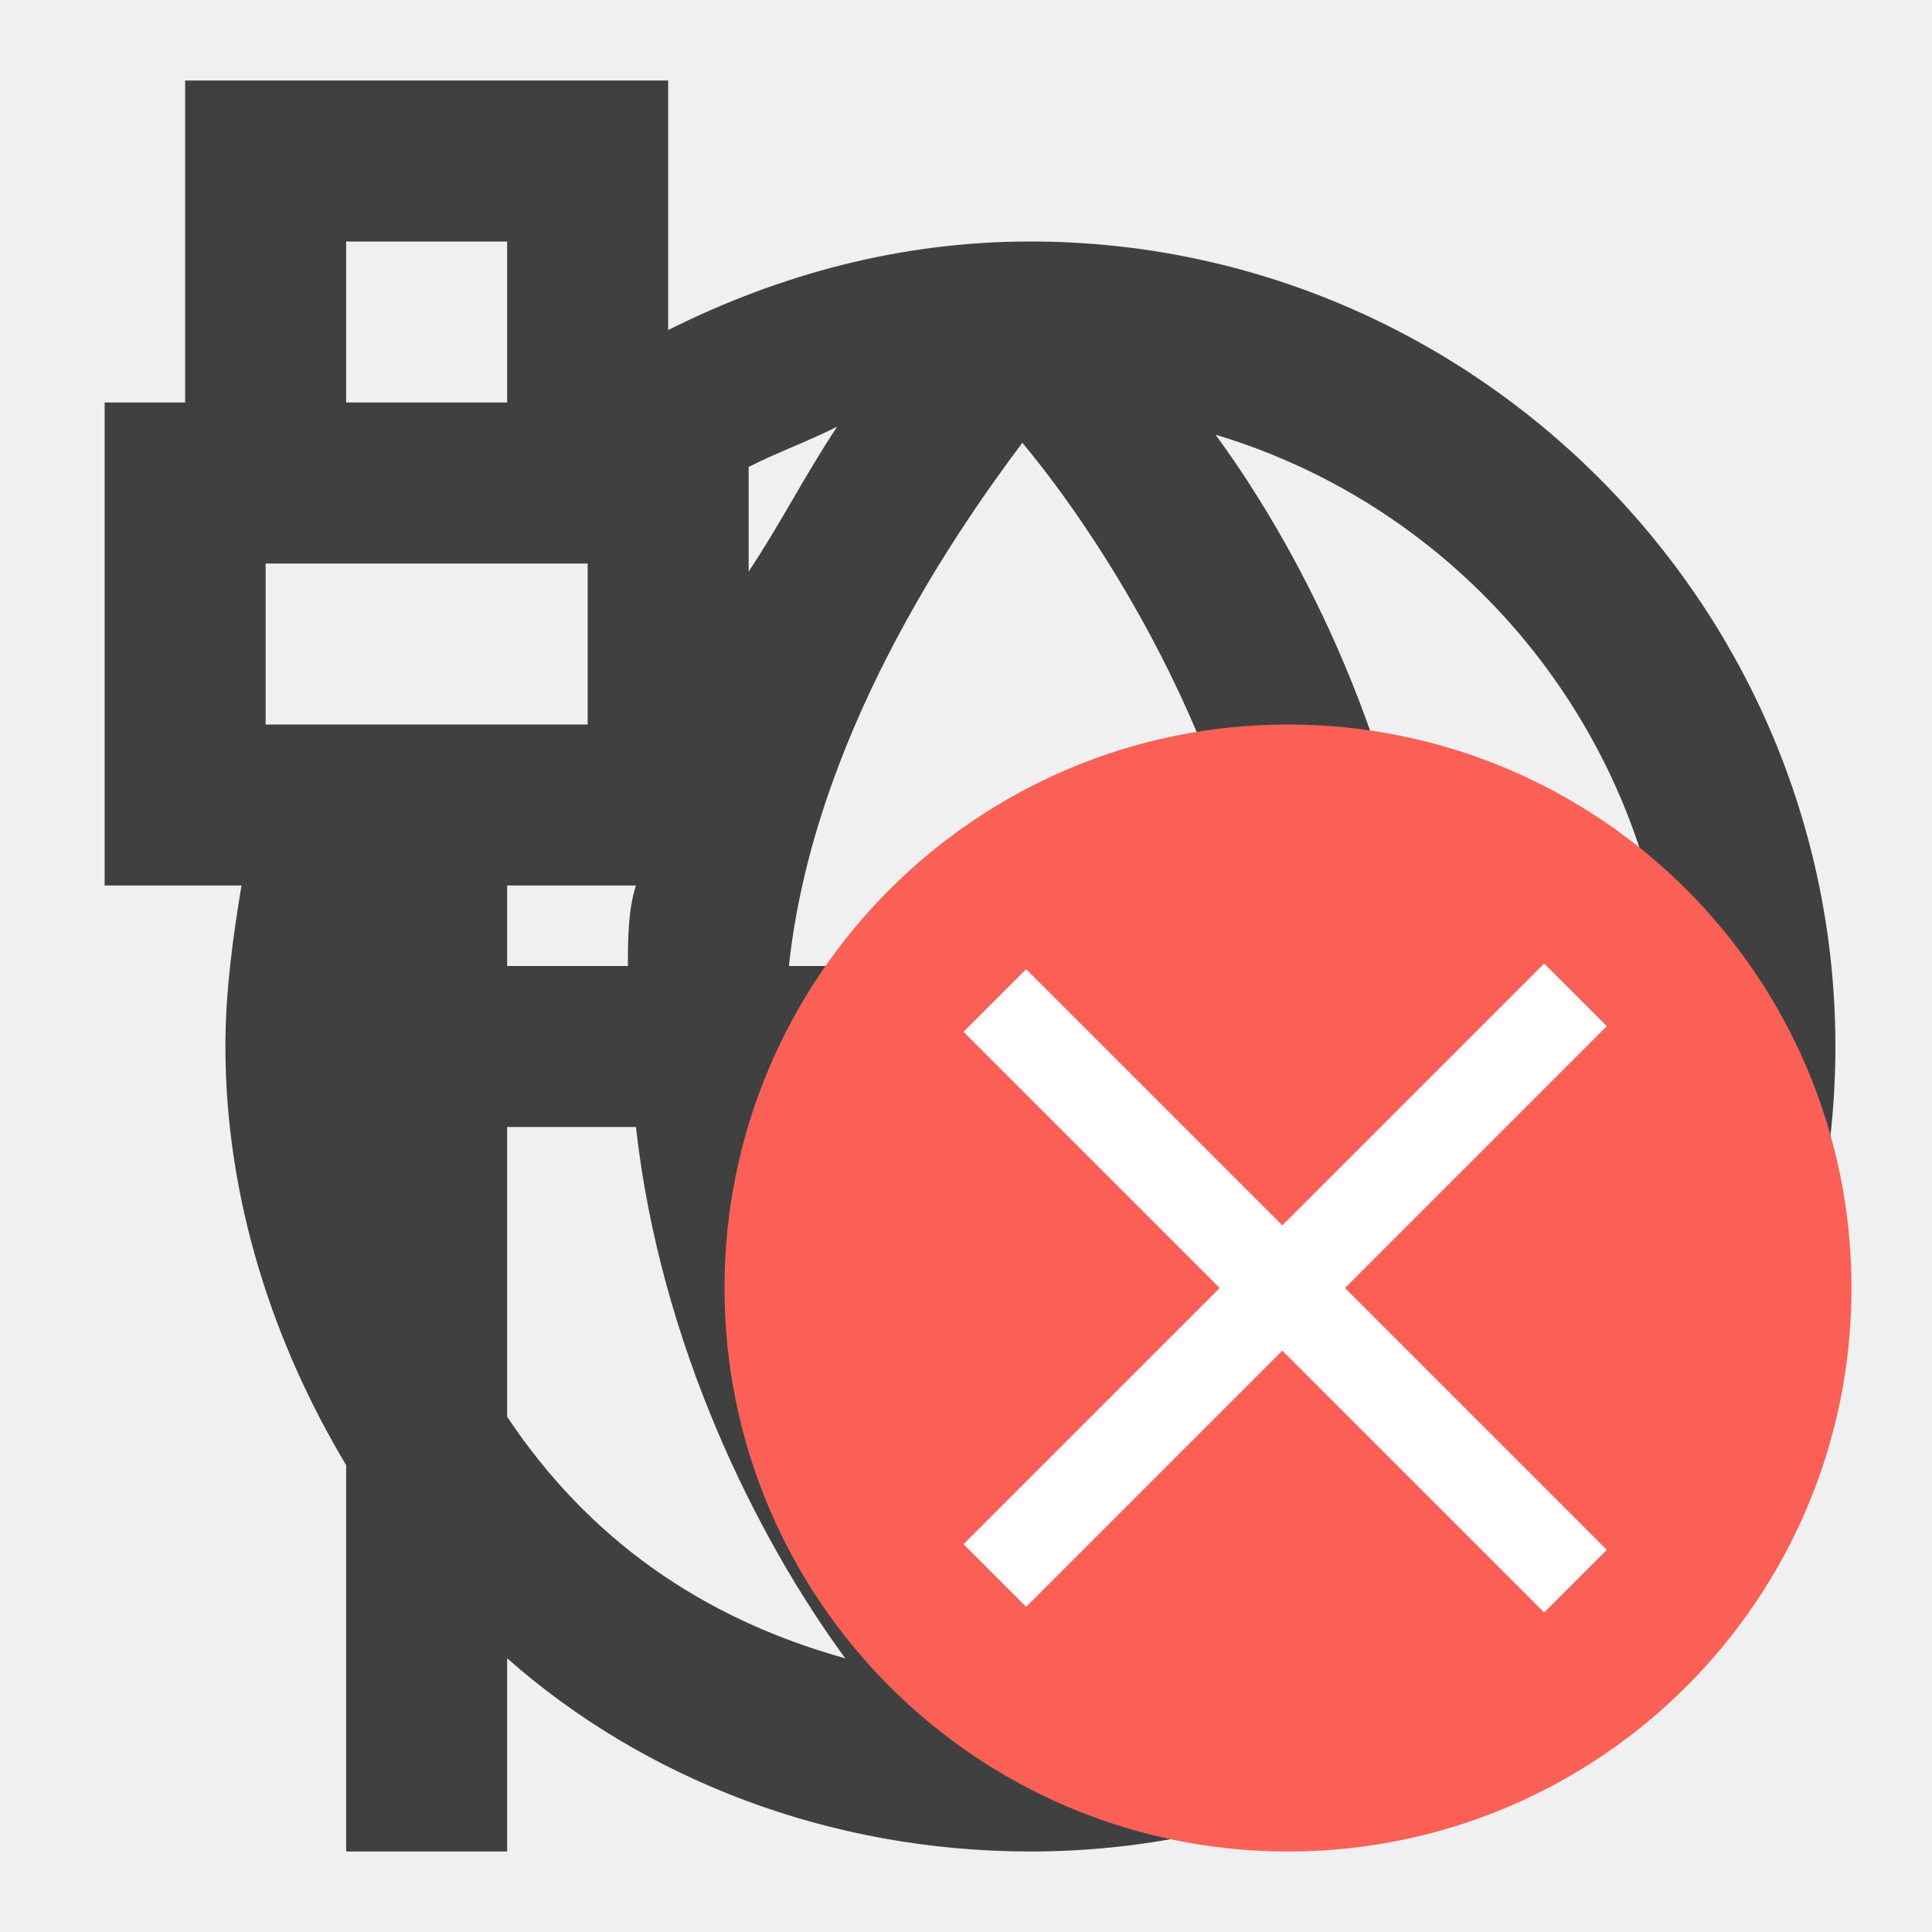
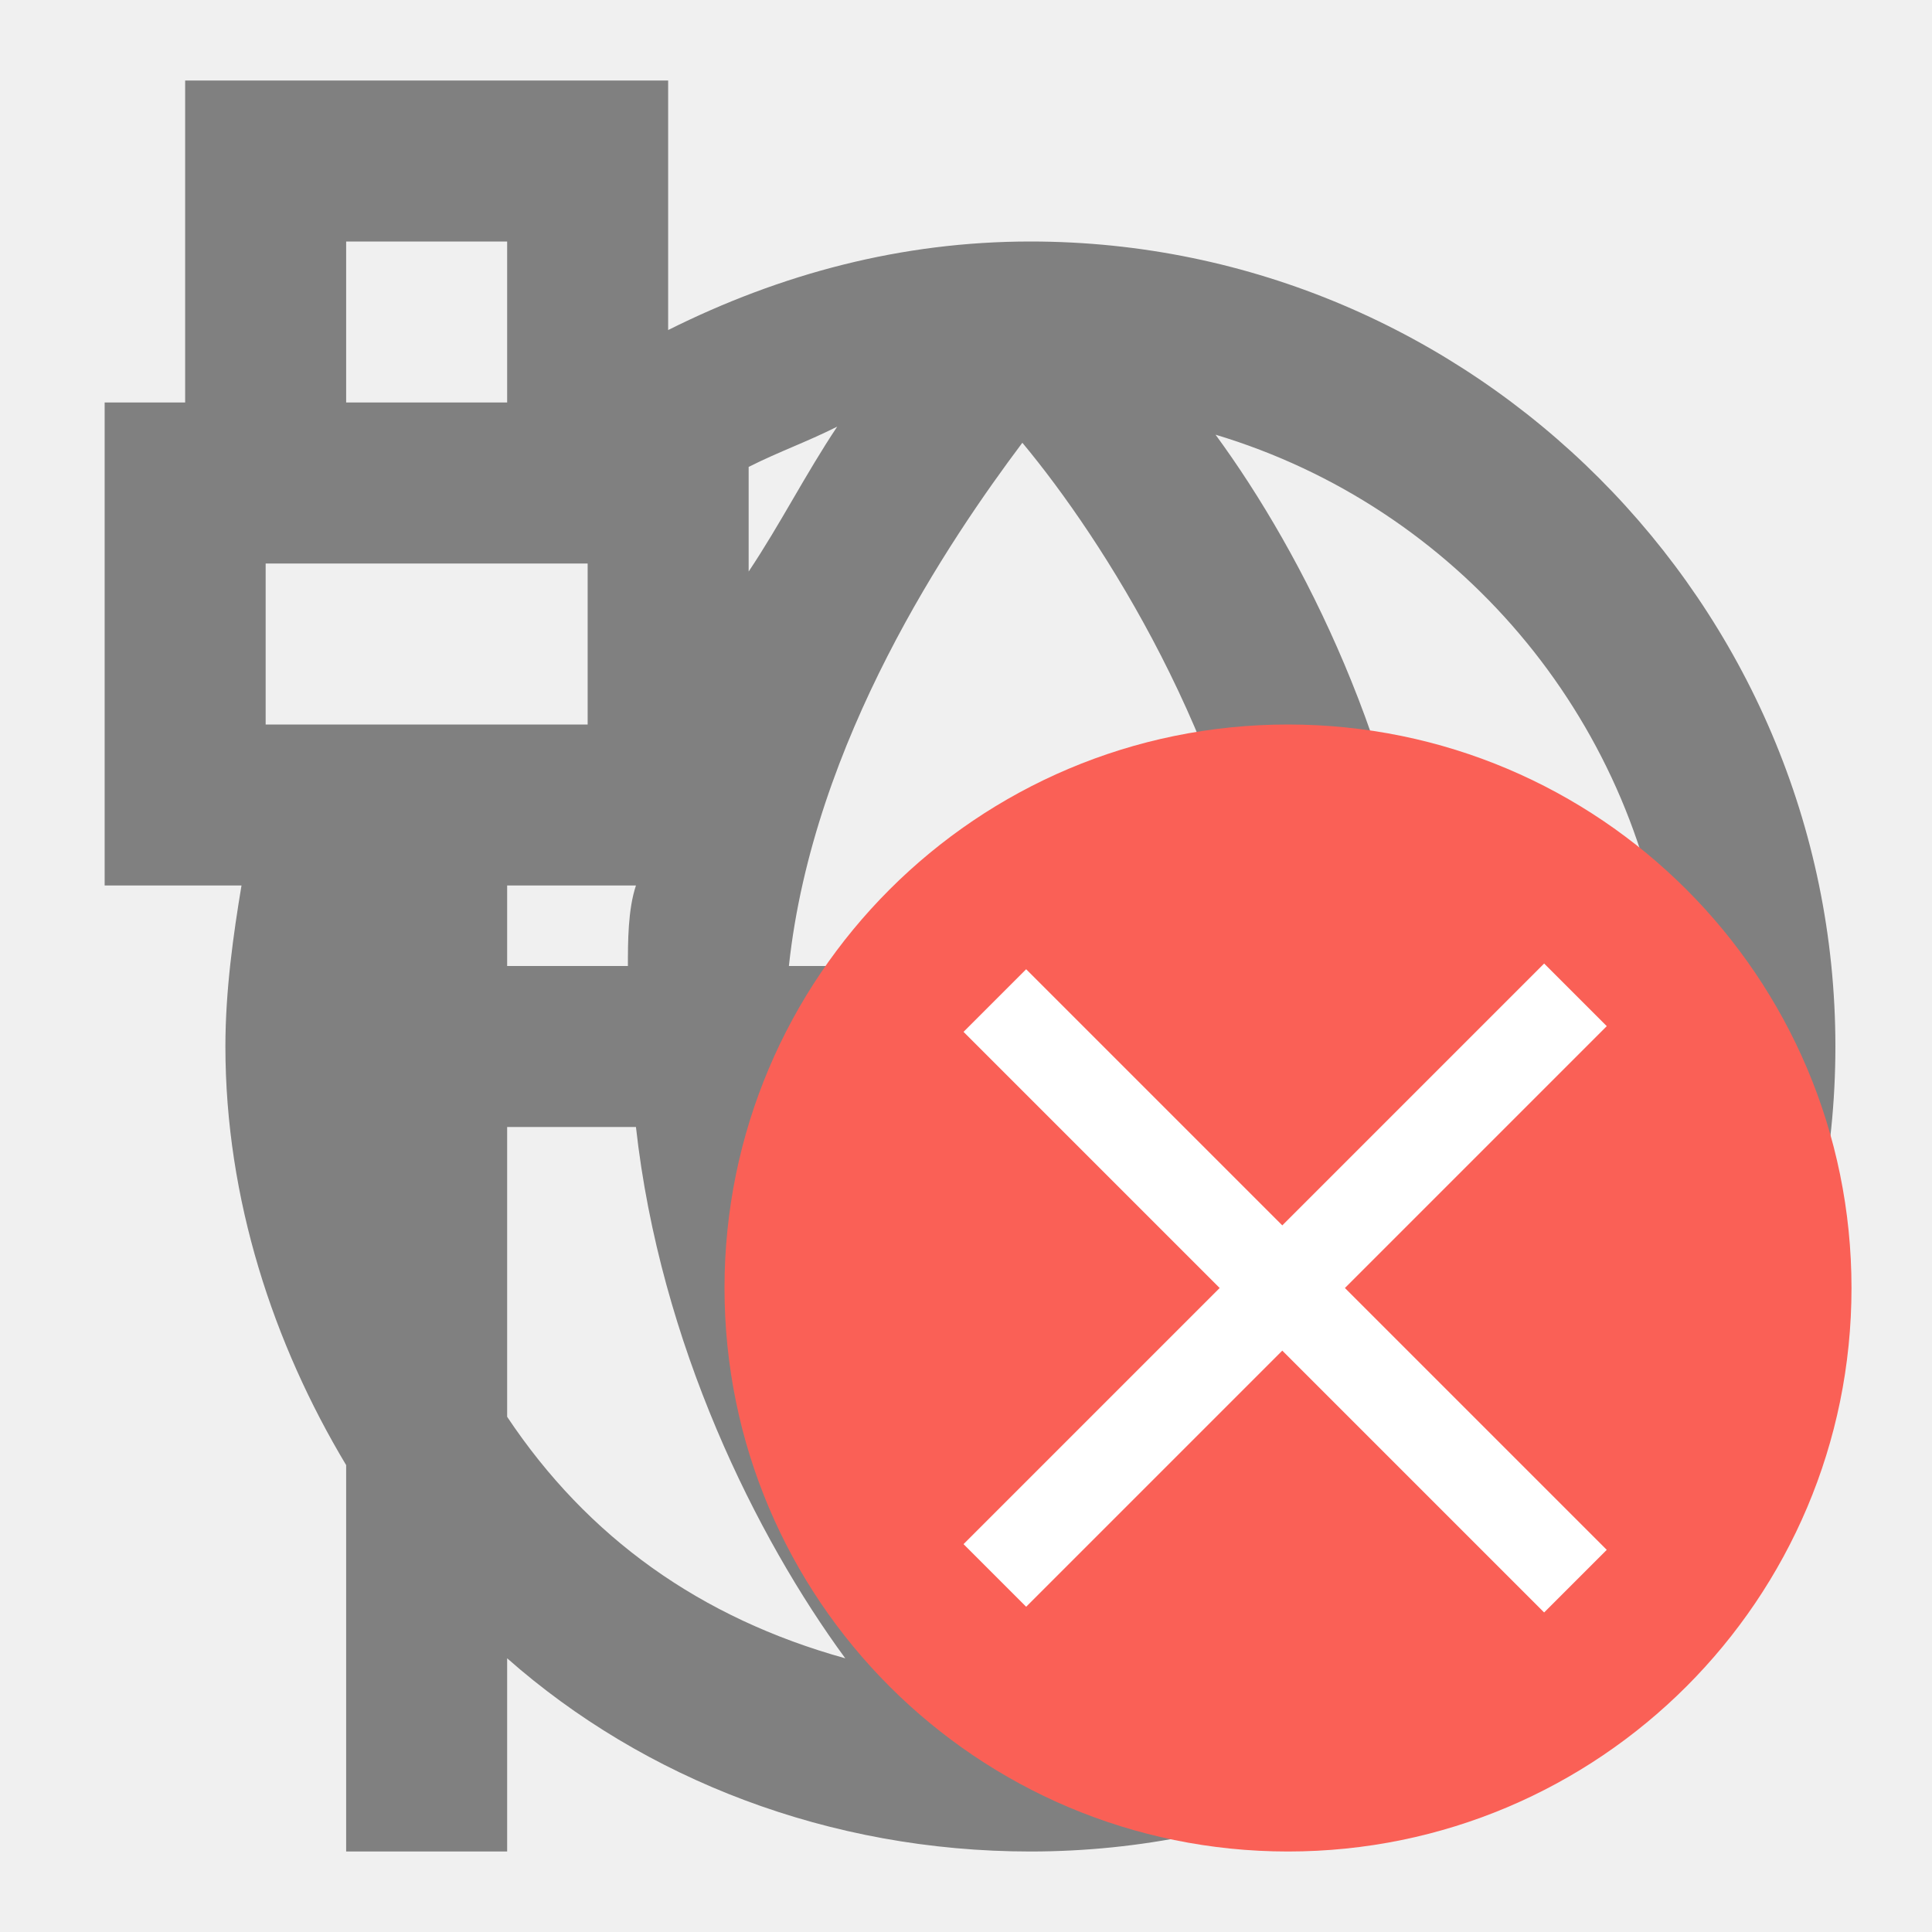
<svg xmlns="http://www.w3.org/2000/svg" version="1.1" id="图层_1" x="0px" y="0px" viewBox="0 0 24 24" enable-background="new 0 0 24 24" xml:space="preserve">
  <rect x="4.3" y="3" fill="none" width="2" height="2" />
  <path fill="none" d="M9.3,7.3c0.4-0.7,0.8-1.4,1.1-1.9C10,5.5,9.6,5.6,9.3,5.8V7V7.3z" />
-   <path fill="#404040" d="M12.8,3c-1.6,0-3.1,0.4-4.5,1.1V3V1h-2h-2h-2v2v2H1.7H1.3v2v2h0v2h0H3c-0.1,0.6-0.2,1.3-0.2,2  c0,1.9,0.6,3.7,1.5,5.2V23h2v-2.4c1.7,1.5,4,2.4,6.5,2.4c5.5,0,10-4.5,10-10S18.3,3,12.8,3z M20.7,12h-3c-0.3-2.7-1.5-5.1-2.6-6.6  C18.1,6.3,20.3,8.9,20.7,12z M15.7,12H9.8c0.3-2.8,2-5.3,2.9-6.5C13.7,6.7,15.3,9.2,15.7,12z M9.3,7.1L9.3,7.1V5.8  c0.4-0.2,0.7-0.3,1.1-0.5C10,5.9,9.7,6.5,9.3,7.1L9.3,7.1z M7.9,11c-0.1,0.3-0.1,0.7-0.1,1H6.3v-1h1H7.9L7.9,11z M4.3,3h2v2h-2V3z   M5.8,9H4.3H3.6H3.3V7h1h0.5h1.5h1v0.2V9h-1H5.8z M6.3,17.6V14h1.6c0.3,2.7,1.5,5.1,2.6,6.6C8.7,20.1,7.3,19.1,6.3,17.6z M9.8,14  h5.9c-0.3,2.8-2,5.3-2.9,6.5C11.8,19.3,10.2,16.8,9.8,14z M15.1,20.6c1.1-1.6,2.3-3.9,2.6-6.6h3C20.3,17.1,18.1,19.7,15.1,20.6z" />
+   <path fill="#808080" d="M12.8,3c-1.6,0-3.1,0.4-4.5,1.1V3V1h-2h-2h-2v2v2H1.7H1.3v2v2h0v2h0H3c-0.1,0.6-0.2,1.3-0.2,2  c0,1.9,0.6,3.7,1.5,5.2V23h2v-2.4c1.7,1.5,4,2.4,6.5,2.4c5.5,0,10-4.5,10-10S18.3,3,12.8,3z M20.7,12h-3c-0.3-2.7-1.5-5.1-2.6-6.6  C18.1,6.3,20.3,8.9,20.7,12z M15.7,12H9.8c0.3-2.8,2-5.3,2.9-6.5C13.7,6.7,15.3,9.2,15.7,12z M9.3,7.1L9.3,7.1V5.8  c0.4-0.2,0.7-0.3,1.1-0.5C10,5.9,9.7,6.5,9.3,7.1L9.3,7.1z M7.9,11c-0.1,0.3-0.1,0.7-0.1,1H6.3v-1h1H7.9L7.9,11z M4.3,3h2v2h-2V3z   M5.8,9H4.3H3.6H3.3V7h1h0.5h1.5h1v0.2V9h-1H5.8z M6.3,17.6V14h1.6c0.3,2.7,1.5,5.1,2.6,6.6C8.7,20.1,7.3,19.1,6.3,17.6z M9.8,14  h5.9c-0.3,2.8-2,5.3-2.9,6.5C11.8,19.3,10.2,16.8,9.8,14z M15.1,20.6c1.1-1.6,2.3-3.9,2.6-6.6h3C20.3,17.1,18.1,19.7,15.1,20.6z" />
  <g>
    <circle fill="#FA6056" cx="16" cy="16" r="7" />
    <g>
      <rect x="15.4" y="10.9" transform="matrix(0.7071 0.7071 -0.7071 0.7071 16 -6.6274)" fill="#FFFFFF" width="1.1" height="10.2" />
      <rect x="15.4" y="10.9" transform="matrix(0.7071 -0.7071 0.7071 0.7071 -6.6274 16)" fill="#FFFFFF" width="1.1" height="10.2" />
    </g>
  </g>
</svg>
